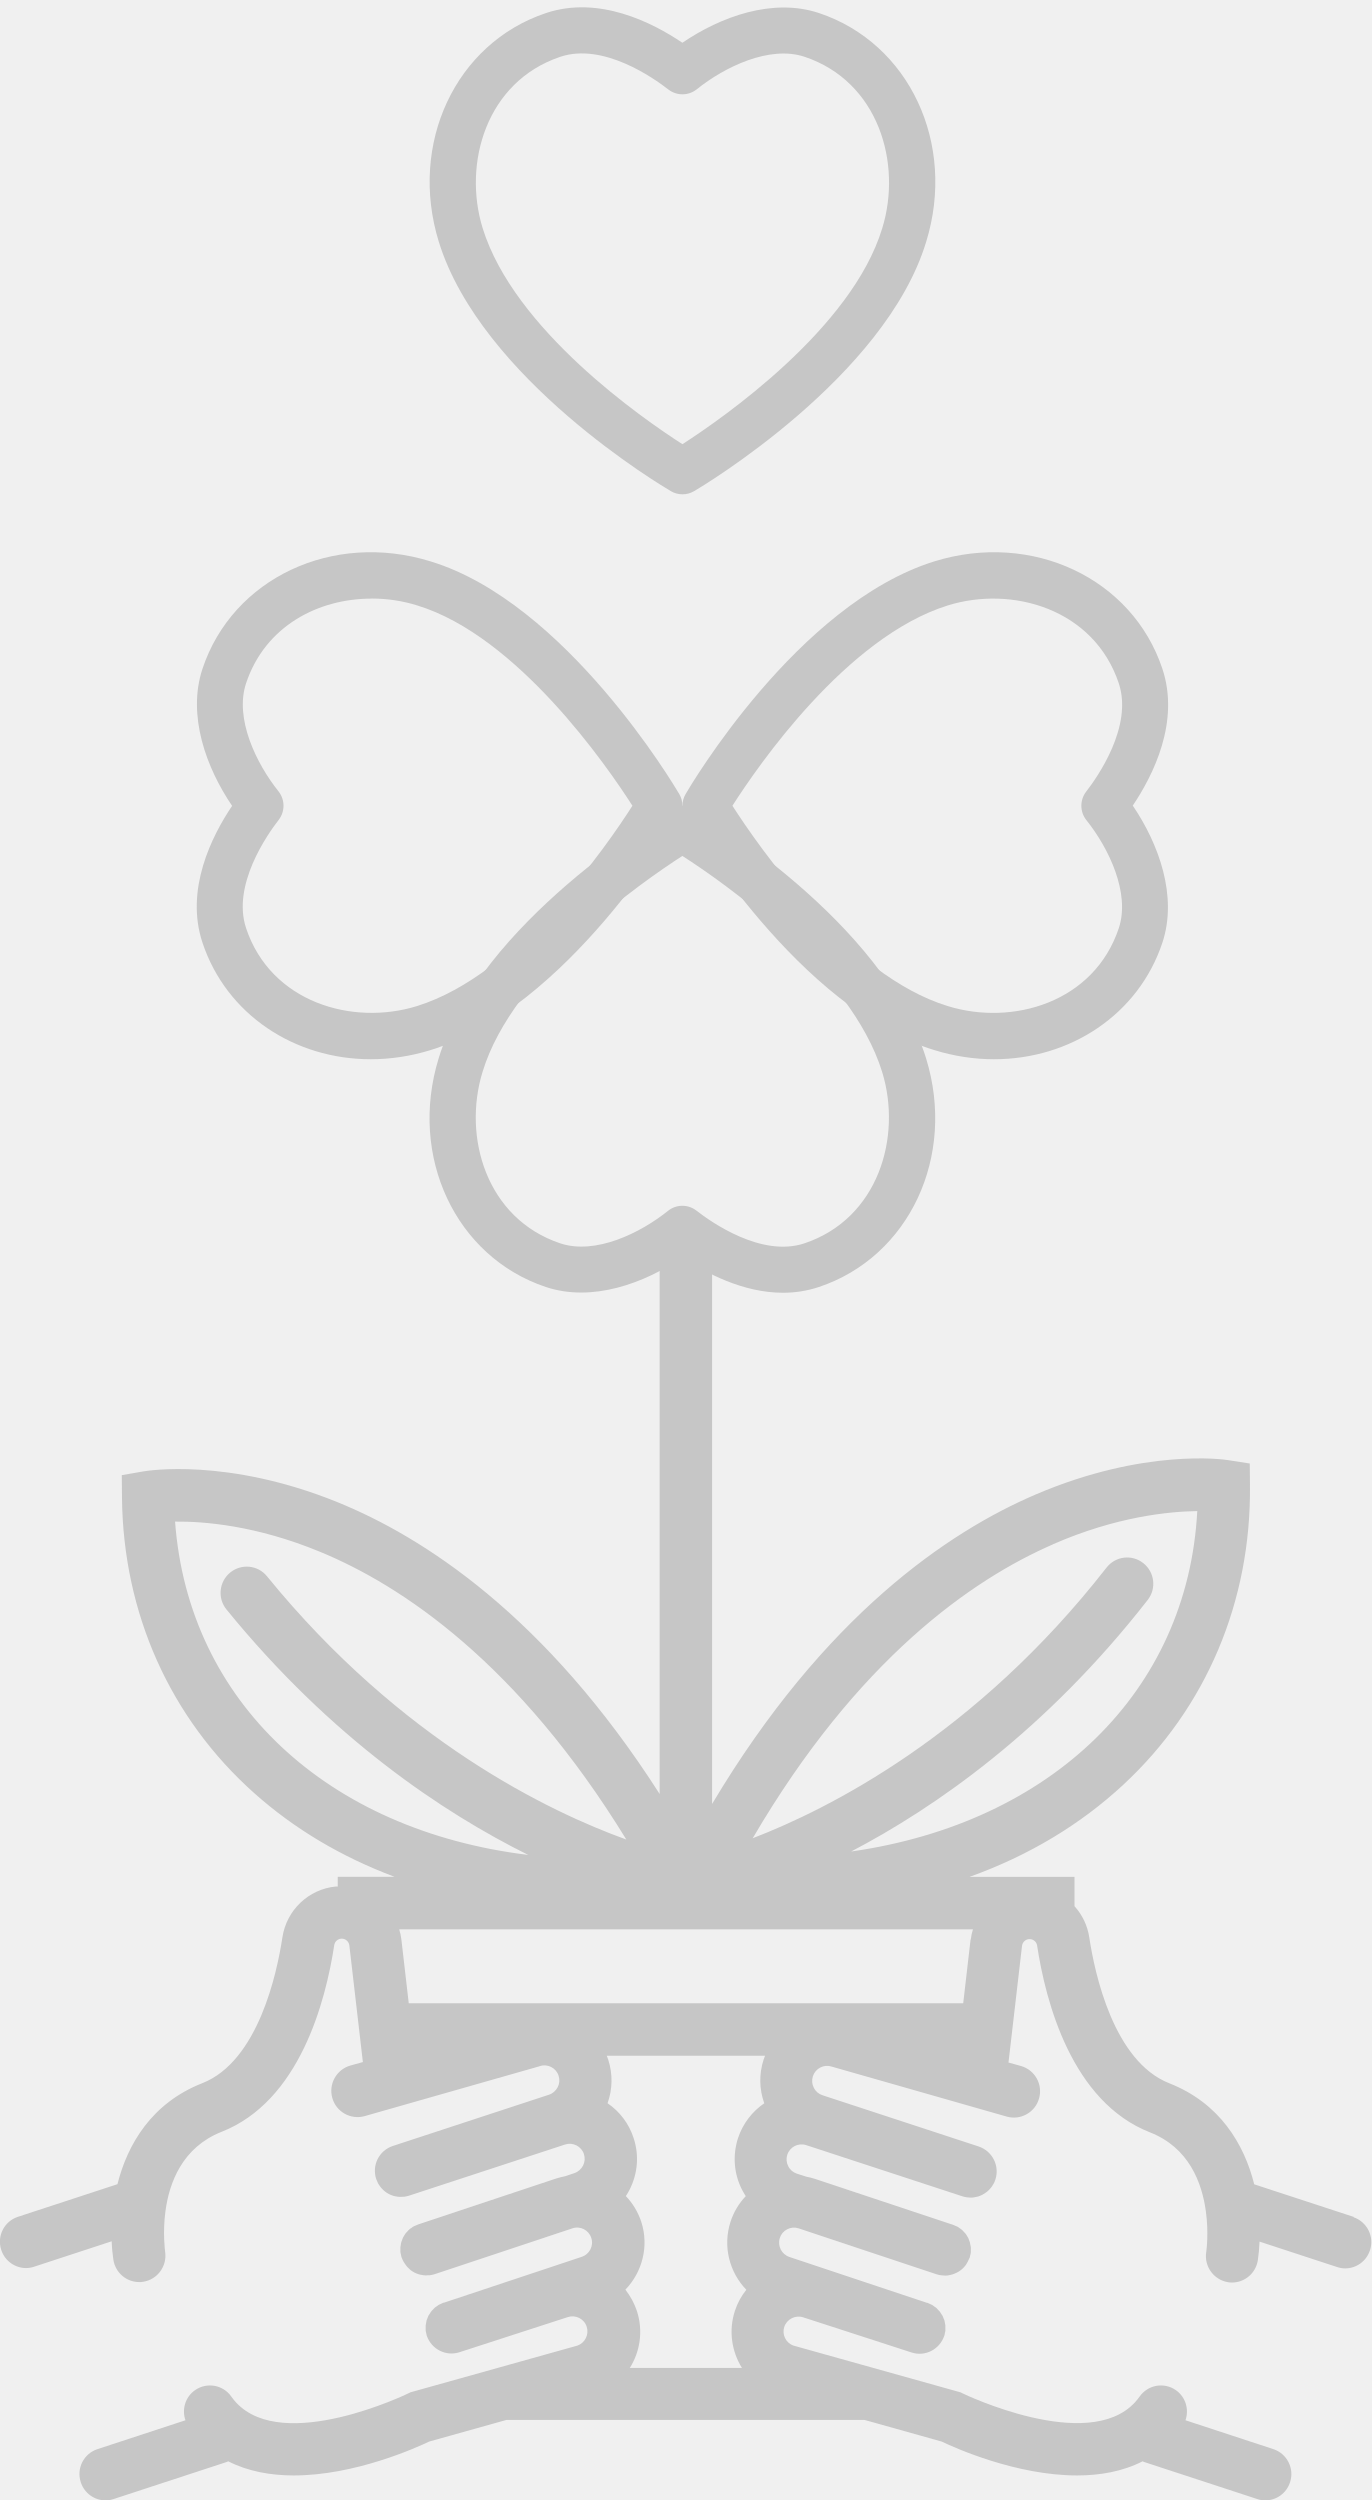
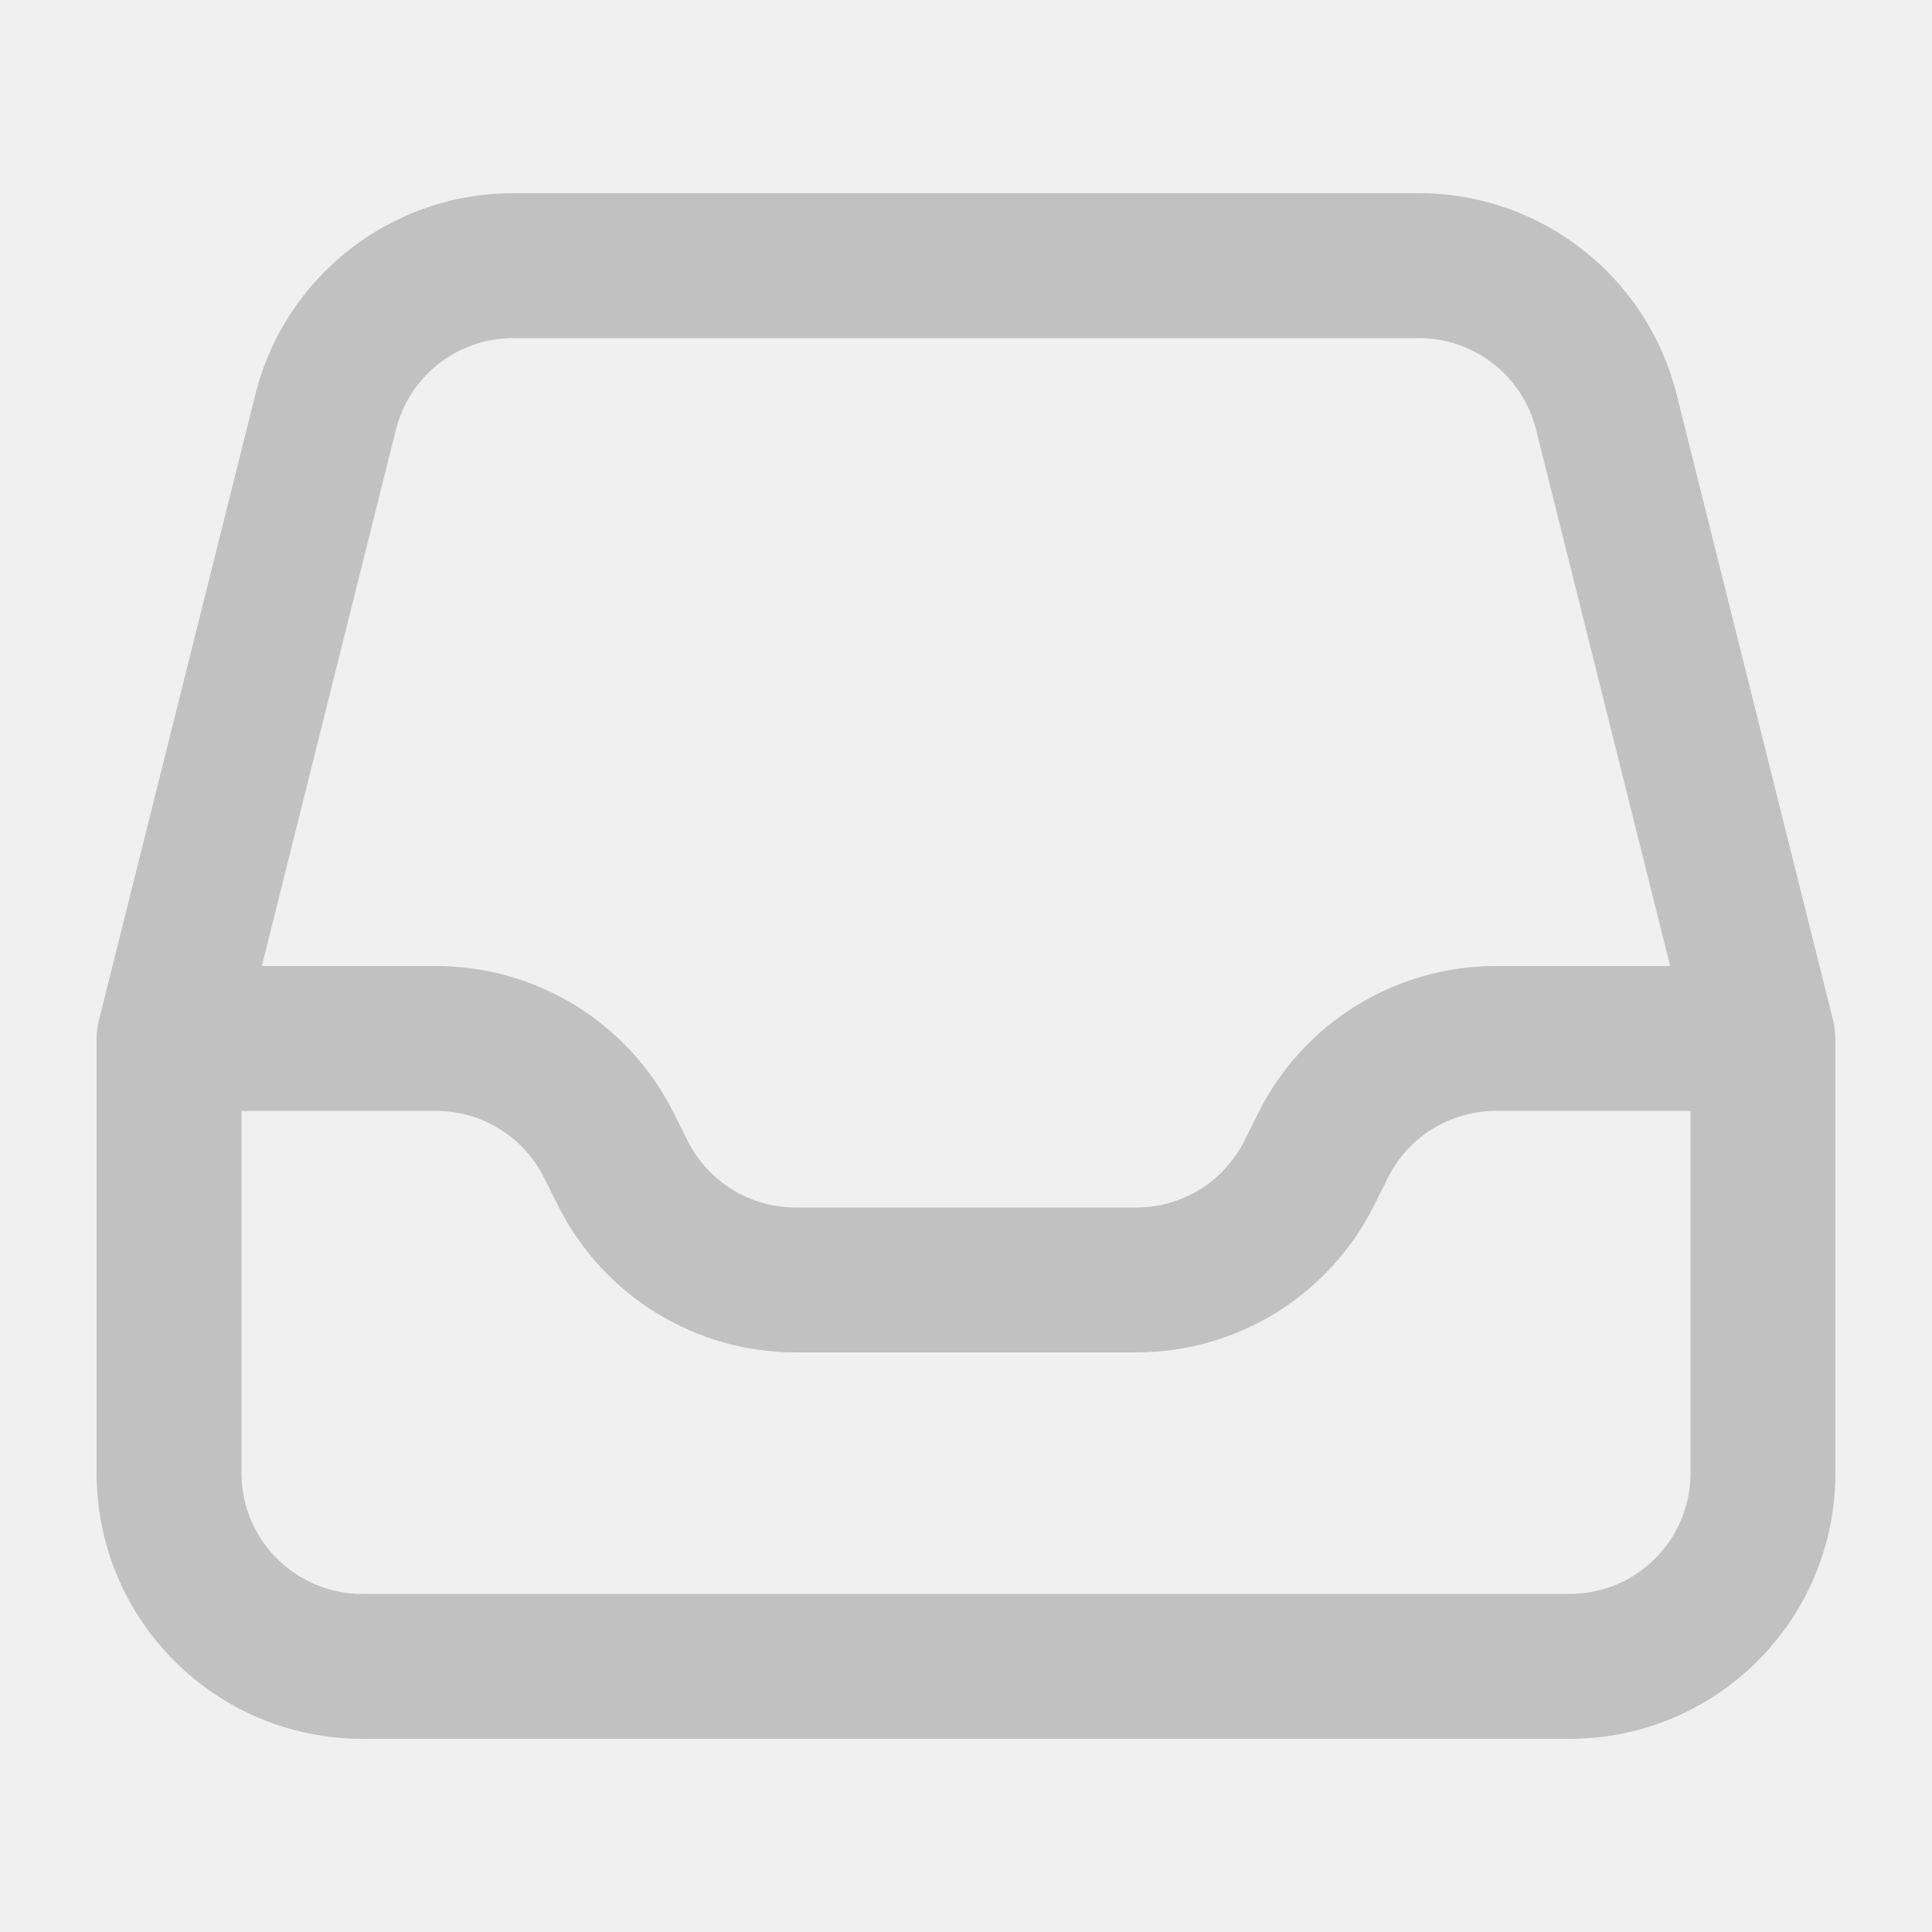
- <svg xmlns="http://www.w3.org/2000/svg" width="96" height="175" viewBox="0 0 96 175" fill="none">
-   <g clip-path="url(#clip0_5180_76381)">
-     <path d="M47.77 34.602C47.49 34.602 47.21 34.529 46.962 34.381C46.42 34.063 33.687 26.529 30.715 16.921C28.598 10.058 31.891 3.03 38.212 0.916C41.918 -0.328 45.662 1.57 47.766 2.993C50.434 1.174 54.086 -0.171 57.338 0.916C63.658 3.03 66.947 10.058 64.834 16.921C61.959 26.418 49.135 34.059 48.588 34.381C48.335 34.529 48.055 34.602 47.775 34.602H47.77ZM33.784 15.967C35.988 23.088 45.001 29.315 47.77 31.093C50.549 29.301 59.626 23.014 61.757 15.977C63.158 11.435 61.504 5.711 56.318 3.974C53.866 3.159 50.719 4.688 48.776 6.249C48.197 6.715 47.371 6.719 46.783 6.263C45.768 5.471 42.231 2.97 39.227 3.974C34.041 5.711 32.387 11.435 33.784 15.967Z" fill="#C6C6C6" />
-     <path d="M54.812 90.493C52.005 90.493 49.401 89.112 47.775 88.011C45.106 89.835 41.455 91.175 38.203 90.088C31.882 87.974 28.593 80.946 30.706 74.083C33.582 64.586 46.406 56.945 46.953 56.623C47.453 56.328 48.074 56.328 48.579 56.623C49.121 56.941 61.853 64.475 64.825 74.083C66.943 80.946 63.649 87.974 57.329 90.088C56.484 90.369 55.639 90.493 54.812 90.493ZM47.766 84.405C48.115 84.405 48.464 84.52 48.753 84.745C49.768 85.538 53.301 88.038 56.309 87.034C61.495 85.298 63.149 79.573 61.752 75.041C59.548 67.921 50.535 61.694 47.766 59.916C44.987 61.708 35.91 67.994 33.779 75.032C32.378 79.573 34.032 85.298 39.218 87.034C41.675 87.854 44.817 86.32 46.76 84.759C47.054 84.524 47.407 84.405 47.766 84.405Z" fill="#C6C6C6" />
-     <path d="M69.584 74.147C68.211 74.147 66.805 73.94 65.404 73.507C55.933 70.624 48.312 57.765 47.991 57.217C47.697 56.715 47.697 56.093 47.991 55.586C48.308 55.043 55.822 42.276 65.404 39.296C72.244 37.177 79.257 40.475 81.366 46.812C82.606 50.529 80.714 54.283 79.294 56.392C81.109 59.068 82.45 62.73 81.366 65.991C79.689 71.029 74.912 74.147 69.584 74.147ZM51.27 56.402C53.057 59.188 59.327 68.289 66.346 70.426C70.875 71.831 76.584 70.173 78.316 64.973C79.133 62.509 77.604 59.358 76.047 57.41C75.583 56.825 75.578 56.001 76.033 55.411C76.823 54.394 79.317 50.847 78.316 47.835C76.584 42.635 70.875 40.977 66.355 42.377C59.254 44.588 53.044 53.624 51.27 56.402Z" fill="#C6C6C6" />
-     <path d="M25.952 74.147C20.624 74.147 15.852 71.029 14.175 65.991C12.935 62.274 14.827 58.52 16.247 56.411C14.432 53.735 13.091 50.073 14.175 46.812C16.283 40.475 23.293 37.177 30.137 39.296C39.608 42.179 47.228 55.038 47.55 55.586C47.844 56.088 47.844 56.71 47.55 57.217C47.233 57.76 39.718 70.527 30.137 73.507C28.736 73.94 27.326 74.147 25.952 74.147ZM26.012 41.903C22.291 41.903 18.566 43.805 17.225 47.83C16.407 50.294 17.937 53.445 19.494 55.393C19.958 55.978 19.963 56.802 19.508 57.392C18.718 58.41 16.224 61.956 17.225 64.968C18.957 70.168 24.666 71.826 29.186 70.426C36.287 68.215 42.497 59.179 44.27 56.402C42.484 53.615 36.214 44.514 29.195 42.377C28.175 42.059 27.096 41.898 26.012 41.898V41.903Z" fill="#C6C6C6" />
-     <path d="M94.769 155.186L87.796 152.902C87.094 150.102 85.394 147.223 81.857 145.832C77.962 144.303 76.635 138.177 76.249 135.616C76.125 134.783 75.753 134.027 75.215 133.433V131.379H67.871C71.986 129.905 75.62 127.731 78.651 124.913C84.439 119.533 87.576 112.109 87.498 104.007L87.484 102.446L85.945 102.206C85.707 102.165 80.107 101.359 72.505 104.611C66.346 107.245 57.687 113.131 49.847 126.276V86.897L50.366 86.372L45.396 86.109L46.176 86.897V125.581C38.207 113.117 29.645 107.581 23.55 105.122C15.874 102.027 10.298 102.957 10.059 102.994L8.525 103.261L8.539 104.822C8.617 112.924 11.911 120.284 17.813 125.534C20.624 128.04 23.927 129.993 27.615 131.375H23.642V132.056H23.499C21.598 132.245 20.064 133.705 19.77 135.603C19.384 138.163 18.056 144.289 14.161 145.823C10.624 147.209 8.925 150.092 8.222 152.893L1.254 155.177C0.289 155.495 -0.23 156.527 0.087 157.494C0.34 158.272 1.057 158.765 1.824 158.765C2.012 158.765 2.205 158.733 2.393 158.668L7.818 156.89C7.832 157.365 7.882 157.802 7.937 158.189C8.08 159.092 8.851 159.746 9.747 159.746C9.834 159.746 9.931 159.746 10.023 159.723C11.019 159.571 11.704 158.636 11.561 157.636C11.548 157.526 11.378 156.287 11.584 154.763C11.851 152.777 12.77 150.313 15.502 149.231C20.968 147.089 22.792 140.116 23.398 136.151C23.44 135.911 23.628 135.736 23.872 135.709C24.156 135.676 24.423 135.893 24.455 136.183L25.401 144.344L24.524 144.588C23.555 144.865 22.985 145.883 23.261 146.859C23.536 147.835 24.547 148.397 25.52 148.13L37.716 144.653L37.785 144.63C38.331 144.446 38.924 144.75 39.103 145.302C39.19 145.574 39.167 145.85 39.039 146.104C38.91 146.348 38.699 146.541 38.432 146.629L27.5 150.217C26.536 150.534 26.017 151.566 26.334 152.533C26.375 152.644 26.421 152.745 26.467 152.842C26.48 152.874 26.508 152.906 26.522 152.929C26.563 152.994 26.609 153.054 26.655 153.114C26.678 153.146 26.701 153.169 26.733 153.201C26.779 153.256 26.834 153.302 26.889 153.353C26.912 153.376 26.944 153.399 26.967 153.418C27.045 153.482 27.133 153.537 27.22 153.579C27.22 153.579 27.229 153.579 27.234 153.588C27.33 153.634 27.431 153.676 27.532 153.708C27.564 153.717 27.587 153.722 27.62 153.731C27.698 153.745 27.771 153.763 27.849 153.772C27.891 153.772 27.918 153.772 27.959 153.781H28.056C28.102 153.781 28.152 153.781 28.198 153.772H28.295C28.405 153.758 28.515 153.731 28.625 153.699L39.558 150.115C39.824 150.028 40.104 150.051 40.357 150.18C40.6 150.309 40.793 150.521 40.876 150.792C40.963 151.06 40.94 151.34 40.812 151.594C40.683 151.838 40.472 152.031 40.205 152.119L39.544 152.34C39.346 152.381 39.14 152.427 38.942 152.492L29.273 155.711C29.209 155.734 29.154 155.767 29.09 155.79C29.034 155.813 28.979 155.831 28.933 155.859C28.878 155.891 28.823 155.937 28.777 155.969C28.731 156.001 28.681 156.024 28.644 156.066C28.589 156.112 28.547 156.167 28.502 156.218C28.469 156.25 28.433 156.282 28.405 156.319C28.359 156.375 28.327 156.439 28.286 156.503C28.263 156.545 28.24 156.573 28.217 156.614C28.185 156.678 28.162 156.757 28.139 156.821C28.125 156.863 28.107 156.9 28.093 156.941C28.07 157.01 28.061 157.093 28.051 157.162C28.051 157.204 28.038 157.25 28.028 157.291V157.646C28.038 157.715 28.061 157.788 28.074 157.858C28.084 157.904 28.088 157.959 28.107 158.01C28.107 158.019 28.116 158.023 28.12 158.033C28.152 158.129 28.198 158.221 28.249 158.318C28.263 158.35 28.29 158.383 28.304 158.406C28.345 158.47 28.391 158.535 28.437 158.594C28.46 158.627 28.483 158.65 28.506 158.682C28.561 158.737 28.616 158.793 28.672 158.843C28.694 158.866 28.717 158.885 28.74 158.908C28.915 159.037 29.103 159.138 29.319 159.202C29.351 159.212 29.383 159.216 29.416 159.225C29.485 159.244 29.567 159.258 29.645 159.267C29.687 159.267 29.714 159.267 29.756 159.276H29.843C29.889 159.276 29.939 159.276 29.994 159.267H30.091C30.201 159.253 30.311 159.225 30.412 159.198L40.072 155.983C40.623 155.799 41.211 156.103 41.39 156.655C41.574 157.204 41.271 157.798 40.711 157.982L31.074 161.188H31.042C30.996 161.211 30.945 161.234 30.899 161.252C30.835 161.275 30.766 161.307 30.711 161.34C30.665 161.372 30.624 161.404 30.578 161.436C30.523 161.478 30.468 161.505 30.422 161.547C30.376 161.588 30.343 161.634 30.302 161.676C30.261 161.717 30.215 161.754 30.183 161.805C30.141 161.851 30.118 161.906 30.086 161.957C30.054 162.003 30.022 162.053 29.99 162.099C29.967 162.155 29.944 162.21 29.925 162.265C29.902 162.321 29.88 162.367 29.861 162.426C29.847 162.482 29.838 162.537 29.829 162.601C29.82 162.657 29.806 162.721 29.797 162.776V163.136C29.797 163.191 29.82 163.246 29.829 163.292C29.843 163.357 29.852 163.421 29.87 163.49C29.87 163.5 29.87 163.504 29.88 163.513C30.206 164.448 31.216 164.964 32.162 164.656L39.751 162.196C40.017 162.109 40.297 162.132 40.55 162.261C40.793 162.385 40.986 162.601 41.069 162.873C41.156 163.145 41.133 163.421 41.005 163.675C40.885 163.914 40.683 164.094 40.426 164.19L28.722 167.465L28.566 167.543C28.479 167.589 19.848 171.748 16.531 168.179C16.412 168.05 16.293 167.907 16.192 167.76C15.608 166.926 14.469 166.737 13.642 167.318C12.962 167.801 12.719 168.667 12.981 169.418L6.821 171.44C5.857 171.758 5.338 172.789 5.654 173.757C5.907 174.535 6.624 175.028 7.391 175.028C7.579 175.028 7.772 174.996 7.96 174.931L15.874 172.338C15.874 172.338 15.939 172.306 15.976 172.292C17.381 173.006 18.97 173.282 20.564 173.282C24.827 173.282 29.117 171.352 30.04 170.91L35.451 169.395H60.517L65.918 170.91C66.842 171.352 71.132 173.282 75.394 173.282C76.988 173.282 78.578 173.01 79.983 172.292C80.015 172.306 80.047 172.324 80.084 172.338L87.999 174.931C88.187 174.996 88.38 175.028 88.568 175.028C89.34 175.028 90.052 174.535 90.304 173.757C90.621 172.789 90.093 171.758 89.138 171.44L82.983 169.418C83.245 168.663 83.001 167.801 82.321 167.318C81.49 166.733 80.355 166.931 79.772 167.76C79.671 167.912 79.552 168.045 79.432 168.179C76.125 171.735 67.485 167.585 67.398 167.543L67.241 167.465L55.538 164.19C55.01 164.002 54.725 163.421 54.899 162.882C55.083 162.334 55.675 162.035 56.227 162.215L63.81 164.674C64.756 164.983 65.767 164.467 66.093 163.523C66.093 163.523 66.093 163.504 66.102 163.5C66.125 163.435 66.134 163.371 66.144 163.302C66.153 163.246 66.176 163.191 66.176 163.145V162.79C66.176 162.726 66.153 162.671 66.144 162.615C66.134 162.56 66.13 162.496 66.112 162.44C66.098 162.385 66.07 162.33 66.047 162.279C66.024 162.224 66.006 162.169 65.983 162.113C65.96 162.067 65.919 162.017 65.886 161.97C65.854 161.924 65.822 161.869 65.79 161.819C65.749 161.772 65.712 161.731 65.671 161.69C65.629 161.648 65.592 161.602 65.551 161.561C65.505 161.519 65.45 161.491 65.395 161.45C65.349 161.418 65.308 161.381 65.262 161.353C65.197 161.321 65.133 161.298 65.073 161.266C65.028 161.243 64.986 161.22 64.931 161.201H64.899L55.258 157.987C54.711 157.802 54.412 157.217 54.587 156.66C54.674 156.388 54.853 156.176 55.106 156.048C55.359 155.919 55.634 155.896 55.896 155.983L65.565 159.202H65.574C65.684 159.244 65.785 159.258 65.9 159.272C65.942 159.272 65.969 159.272 66.01 159.281C66.056 159.281 66.098 159.29 66.144 159.29H66.222C66.268 159.29 66.309 159.29 66.355 159.281C66.424 159.272 66.488 159.258 66.552 159.239C66.594 159.23 66.63 159.221 66.672 159.207C66.759 159.184 66.846 159.143 66.924 159.106C66.943 159.097 66.966 159.092 66.98 159.083C67.067 159.037 67.154 158.986 67.232 158.926C67.264 158.903 67.287 158.88 67.32 158.857C67.375 158.811 67.43 158.76 67.476 158.705C67.499 158.673 67.531 158.65 67.554 158.618C67.6 158.562 67.641 158.498 67.678 158.433C67.692 158.401 67.719 158.369 67.733 158.337C67.779 158.249 67.82 158.152 67.862 158.06C67.862 158.051 67.871 158.046 67.88 158.037C67.894 157.991 67.903 157.936 67.912 157.885C67.926 157.816 67.953 157.742 67.958 157.669V157.535C67.958 157.466 67.967 157.383 67.958 157.314C67.958 157.273 67.94 157.227 67.935 157.19C67.926 157.121 67.912 157.038 67.894 156.969C67.885 156.927 67.862 156.89 67.848 156.849C67.825 156.78 67.802 156.706 67.77 156.642C67.747 156.6 67.724 156.573 67.701 156.531C67.659 156.467 67.632 156.402 67.581 156.347C67.549 156.305 67.517 156.278 67.485 156.246C67.439 156.19 67.388 156.144 67.343 156.094C67.301 156.061 67.255 156.029 67.209 155.997C67.154 155.955 67.108 155.919 67.053 155.886C67.007 155.854 66.952 155.84 66.897 155.817C66.833 155.794 66.778 155.762 66.718 155.739L57.044 152.52C56.847 152.455 56.649 152.409 56.443 152.368L55.781 152.156C55.515 152.068 55.299 151.884 55.175 151.631C55.046 151.386 55.023 151.101 55.111 150.829C55.294 150.281 55.878 149.982 56.429 150.157L67.361 153.74C67.471 153.781 67.581 153.795 67.692 153.814C67.733 153.814 67.76 153.814 67.802 153.823C67.843 153.823 67.889 153.832 67.93 153.832H68.018C68.059 153.832 68.105 153.832 68.142 153.823C68.215 153.814 68.284 153.8 68.348 153.781C68.39 153.772 68.417 153.768 68.459 153.758C68.56 153.726 68.656 153.689 68.753 153.639C68.766 153.639 68.776 153.625 68.794 153.616C68.872 153.57 68.95 153.519 69.033 153.464C69.065 153.441 69.088 153.418 69.12 153.395C69.175 153.349 69.23 153.298 69.276 153.243C69.299 153.21 69.331 153.187 69.354 153.155C69.4 153.1 69.451 153.035 69.487 152.966C69.501 152.934 69.529 152.911 69.543 152.879C69.598 152.782 69.644 152.681 69.676 152.57C69.993 151.603 69.46 150.571 68.505 150.253L57.572 146.666C57.306 146.578 57.09 146.394 56.966 146.141C56.838 145.896 56.815 145.611 56.902 145.339C56.989 145.072 57.168 144.856 57.421 144.727C57.664 144.598 57.949 144.575 58.22 144.662L70.475 148.162C71.449 148.439 72.459 147.868 72.735 146.891C73.011 145.915 72.45 144.902 71.472 144.621L70.594 144.377L71.541 136.215C71.573 135.92 71.835 135.709 72.124 135.741C72.368 135.764 72.561 135.948 72.597 136.183C73.199 140.149 75.032 147.122 80.493 149.263C83.235 150.336 84.14 152.8 84.411 154.795C84.618 156.31 84.453 157.54 84.434 157.66C84.283 158.659 84.972 159.594 85.964 159.755C86.06 159.774 86.152 159.778 86.239 159.778C87.126 159.778 87.907 159.129 88.049 158.217C88.104 157.83 88.15 157.392 88.168 156.913L93.593 158.691C93.781 158.756 93.97 158.788 94.163 158.788C94.934 158.788 95.646 158.295 95.899 157.517C96.216 156.55 95.688 155.518 94.732 155.2H94.764L94.769 155.186ZM73.7 108.102C78.146 106.158 81.821 105.804 83.809 105.776C83.139 118.405 73.608 127.607 59.58 129.606C65.464 126.529 73.204 121.15 80.341 111.994C80.966 111.192 80.824 110.041 80.025 109.414C79.225 108.788 78.082 108.931 77.457 109.732C68.302 121.472 57.972 126.644 52.69 128.676C60.025 116.143 68.045 110.57 73.704 108.106L73.695 108.097L73.7 108.102ZM12.269 106.513C14.253 106.49 17.932 106.775 22.415 108.631C28.125 110.99 36.25 116.392 43.843 128.768C38.52 126.847 28.088 121.891 18.69 110.34C18.052 109.553 16.899 109.437 16.113 110.078C15.332 110.718 15.213 111.878 15.852 112.661C23.183 121.675 31.032 126.893 36.976 129.845C22.902 128.132 13.188 119.119 12.255 106.513H12.264H12.269ZM53.494 147.232C52.662 147.803 52.001 148.637 51.661 149.669C51.275 150.866 51.367 152.151 51.937 153.27C52.015 153.431 52.111 153.579 52.203 153.731C51.721 154.237 51.358 154.841 51.137 155.522C50.577 157.254 51.068 159.069 52.244 160.285C51.895 160.713 51.62 161.211 51.441 161.768C50.99 163.154 51.22 164.61 51.937 165.756H44.087C44.812 164.605 45.033 163.154 44.583 161.768C44.399 161.22 44.123 160.722 43.779 160.276C44.955 159.055 45.446 157.236 44.886 155.518C44.656 154.827 44.284 154.224 43.811 153.726C43.907 153.574 43.999 153.427 44.077 153.266C44.647 152.137 44.748 150.861 44.353 149.664C44.027 148.655 43.384 147.808 42.529 147.228C42.879 146.242 42.901 145.183 42.575 144.174C42.543 144.077 42.507 143.99 42.474 143.902H53.553C53.521 143.99 53.48 144.086 53.452 144.174C53.126 145.183 53.145 146.242 53.498 147.228L53.489 147.237L53.494 147.232ZM67.94 135.768L67.425 140.227H28.612L28.097 135.768C28.065 135.524 28.019 135.285 27.946 135.055H68.105C68.036 135.285 67.981 135.524 67.953 135.768H67.935H67.94Z" fill="#C6C6C6" />
-   </g>
-   <defs>
-     <clipPath id="clip0_5180_76381">
-       <rect width="96" height="175" fill="white" />
-     </clipPath>
-   </defs>
+ <svg xmlns="http://www.w3.org/2000/svg" width="64" height="64" viewBox="0 0 64 64" fill="none">
+   <path fill-rule="evenodd" clip-rule="evenodd" d="M8.46 13.066C9.439 9.148 12.959 6.4 16.997 6.4H47.003C51.041 6.4 54.561 9.148 55.54 13.066L60.728 33.818C60.776 34.008 60.8 34.204 60.8 34.4V48.8C60.8 53.66 56.86 57.6 52 57.6H12C7.14 57.6 3.2 53.66 3.2 48.8V34.4C3.2 34.204 3.224 34.008 3.272 33.818L8.46 13.066ZM16.997 11.2C15.162 11.2 13.562 12.449 13.116 14.23L8.674 32H14.444C17.778 32 20.825 33.883 22.316 36.864L22.778 37.789C23.455 39.144 24.84 40 26.355 40H37.645C39.16 40 40.545 39.144 41.222 37.789L41.684 36.864C43.175 33.883 46.222 32 49.555 32H55.326L50.884 14.23C50.438 12.449 48.839 11.2 47.003 11.2H16.997ZM56 36.8H49.555C48.04 36.8 46.655 37.656 45.978 39.011L45.516 39.935C44.025 42.917 40.978 44.8 37.645 44.8H26.355C23.022 44.8 19.975 42.917 18.484 39.935L18.022 39.011C17.345 37.656 15.96 36.8 14.444 36.8H8V48.8C8 51.009 9.791 52.8 12 52.8H52C54.209 52.8 56 51.009 56 48.8V36.8Z" fill="#C1C1C1" />
</svg>
